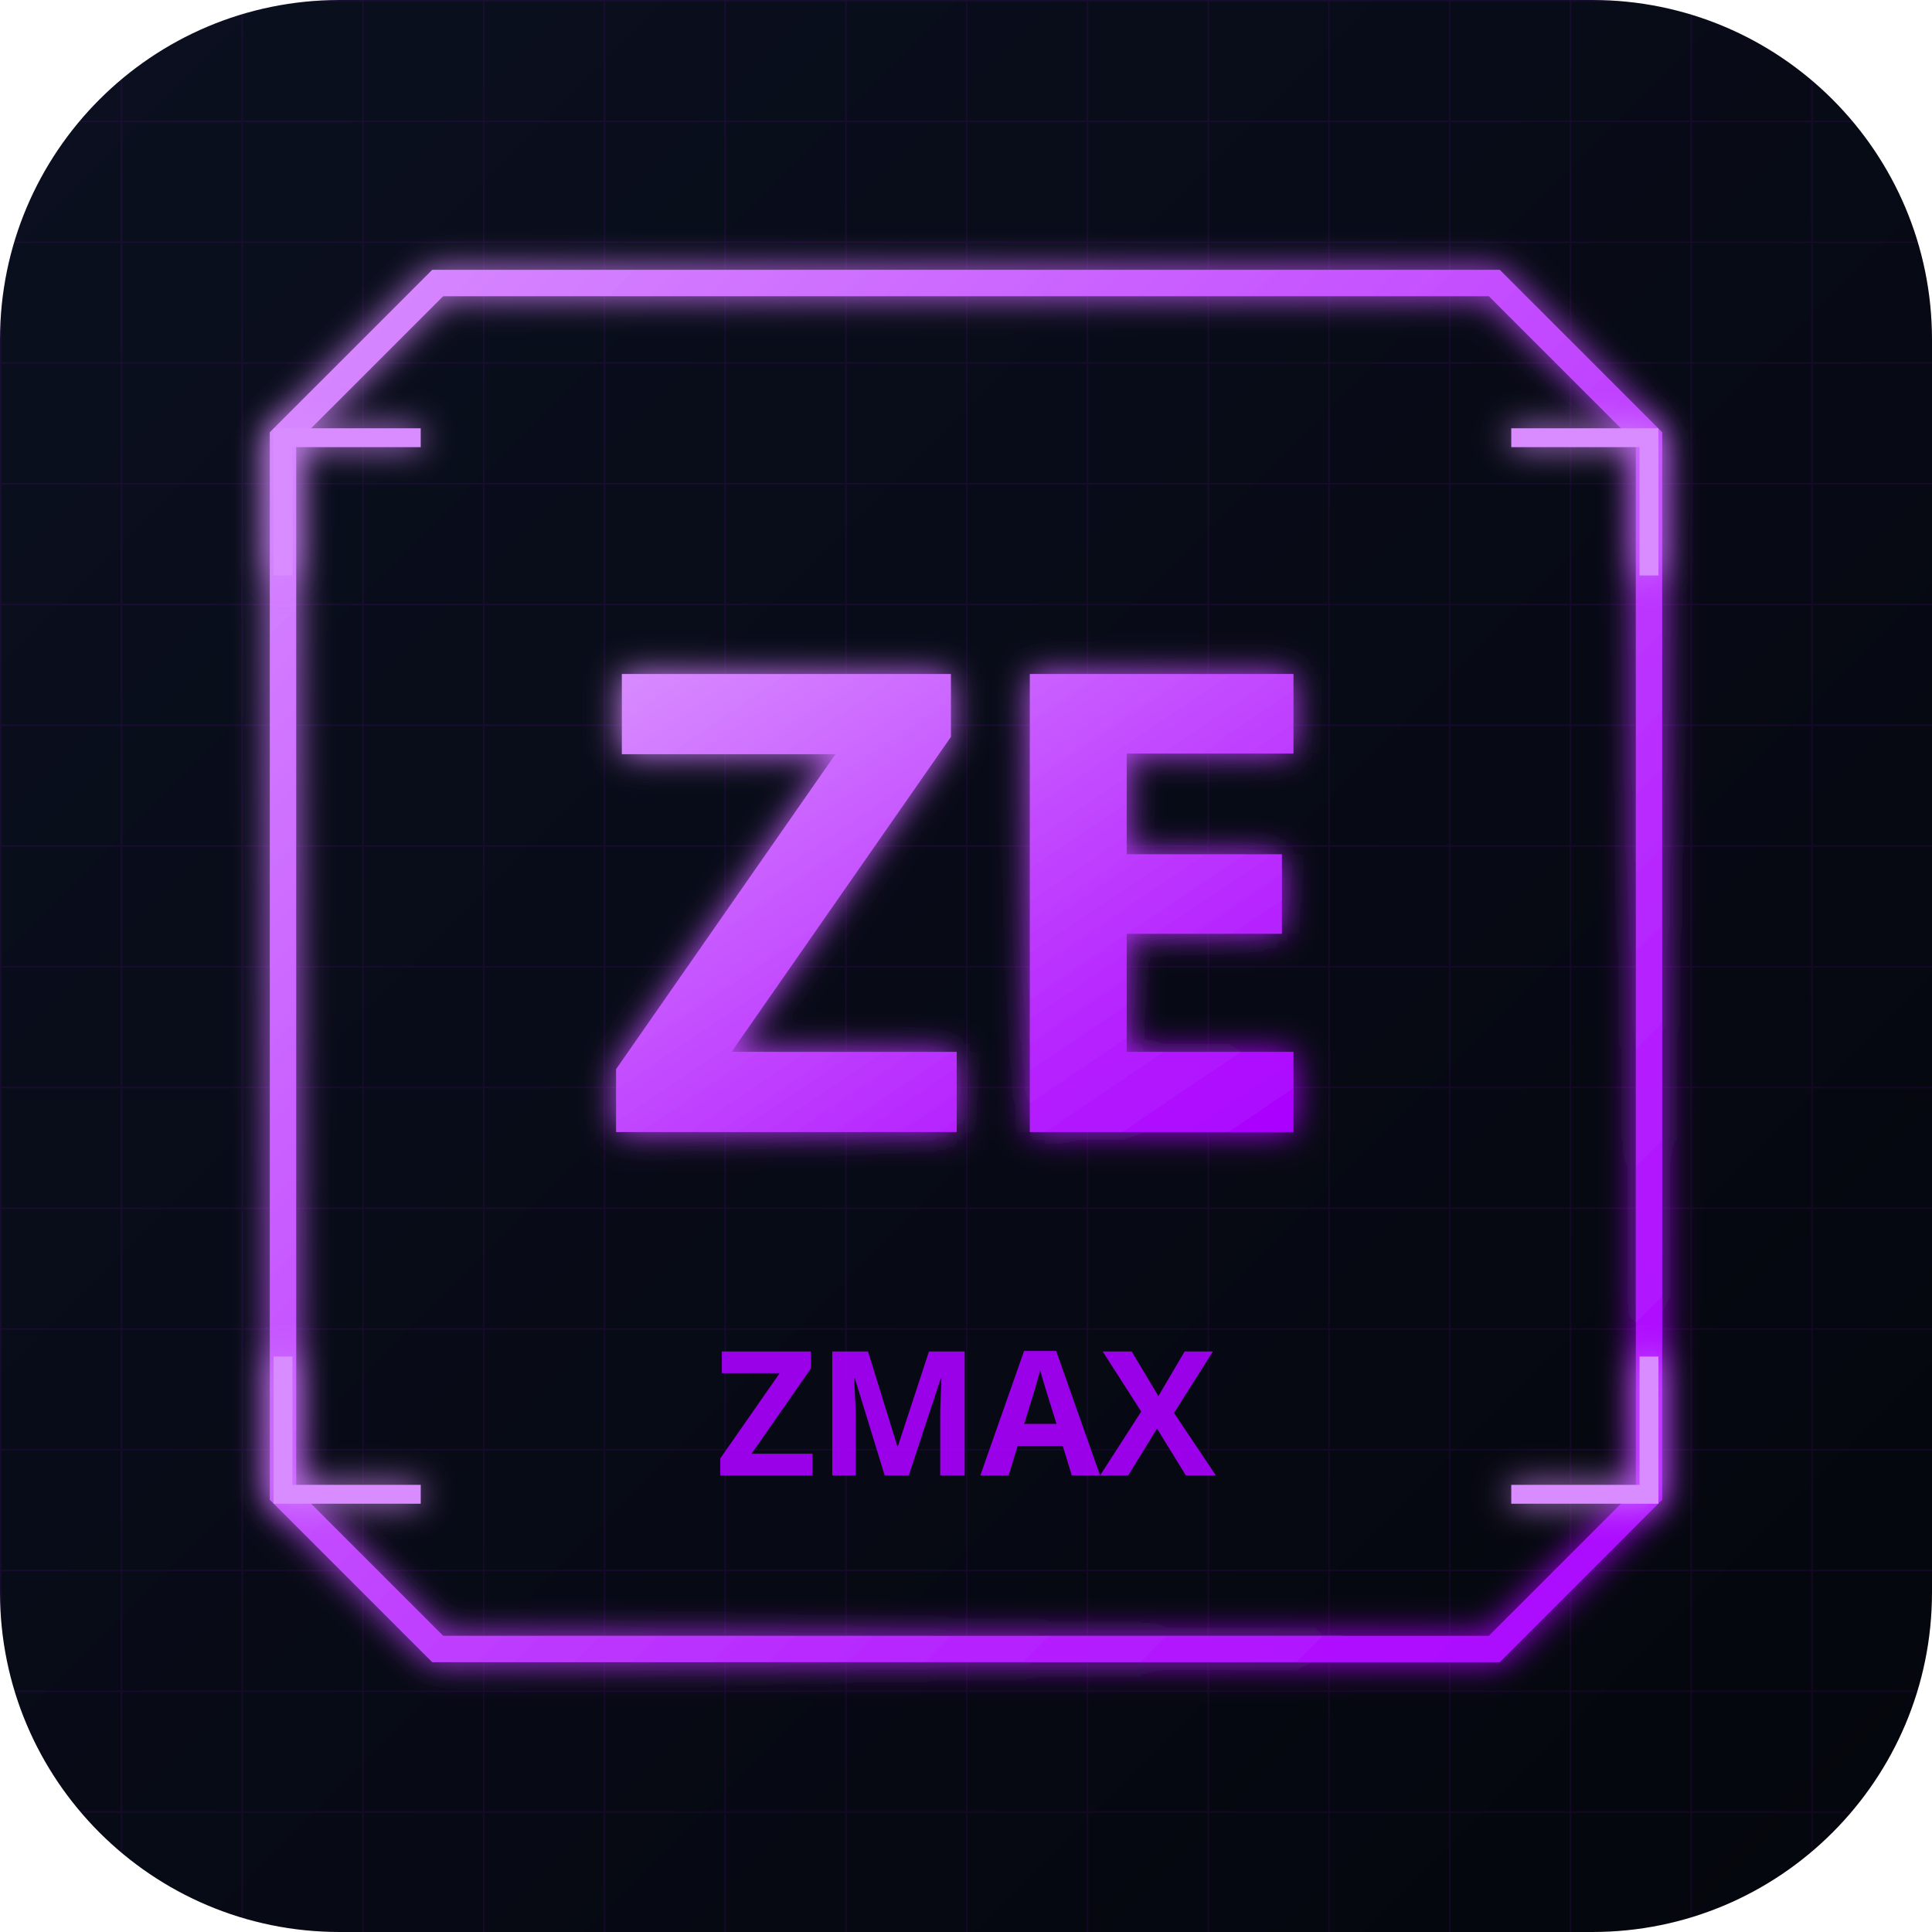
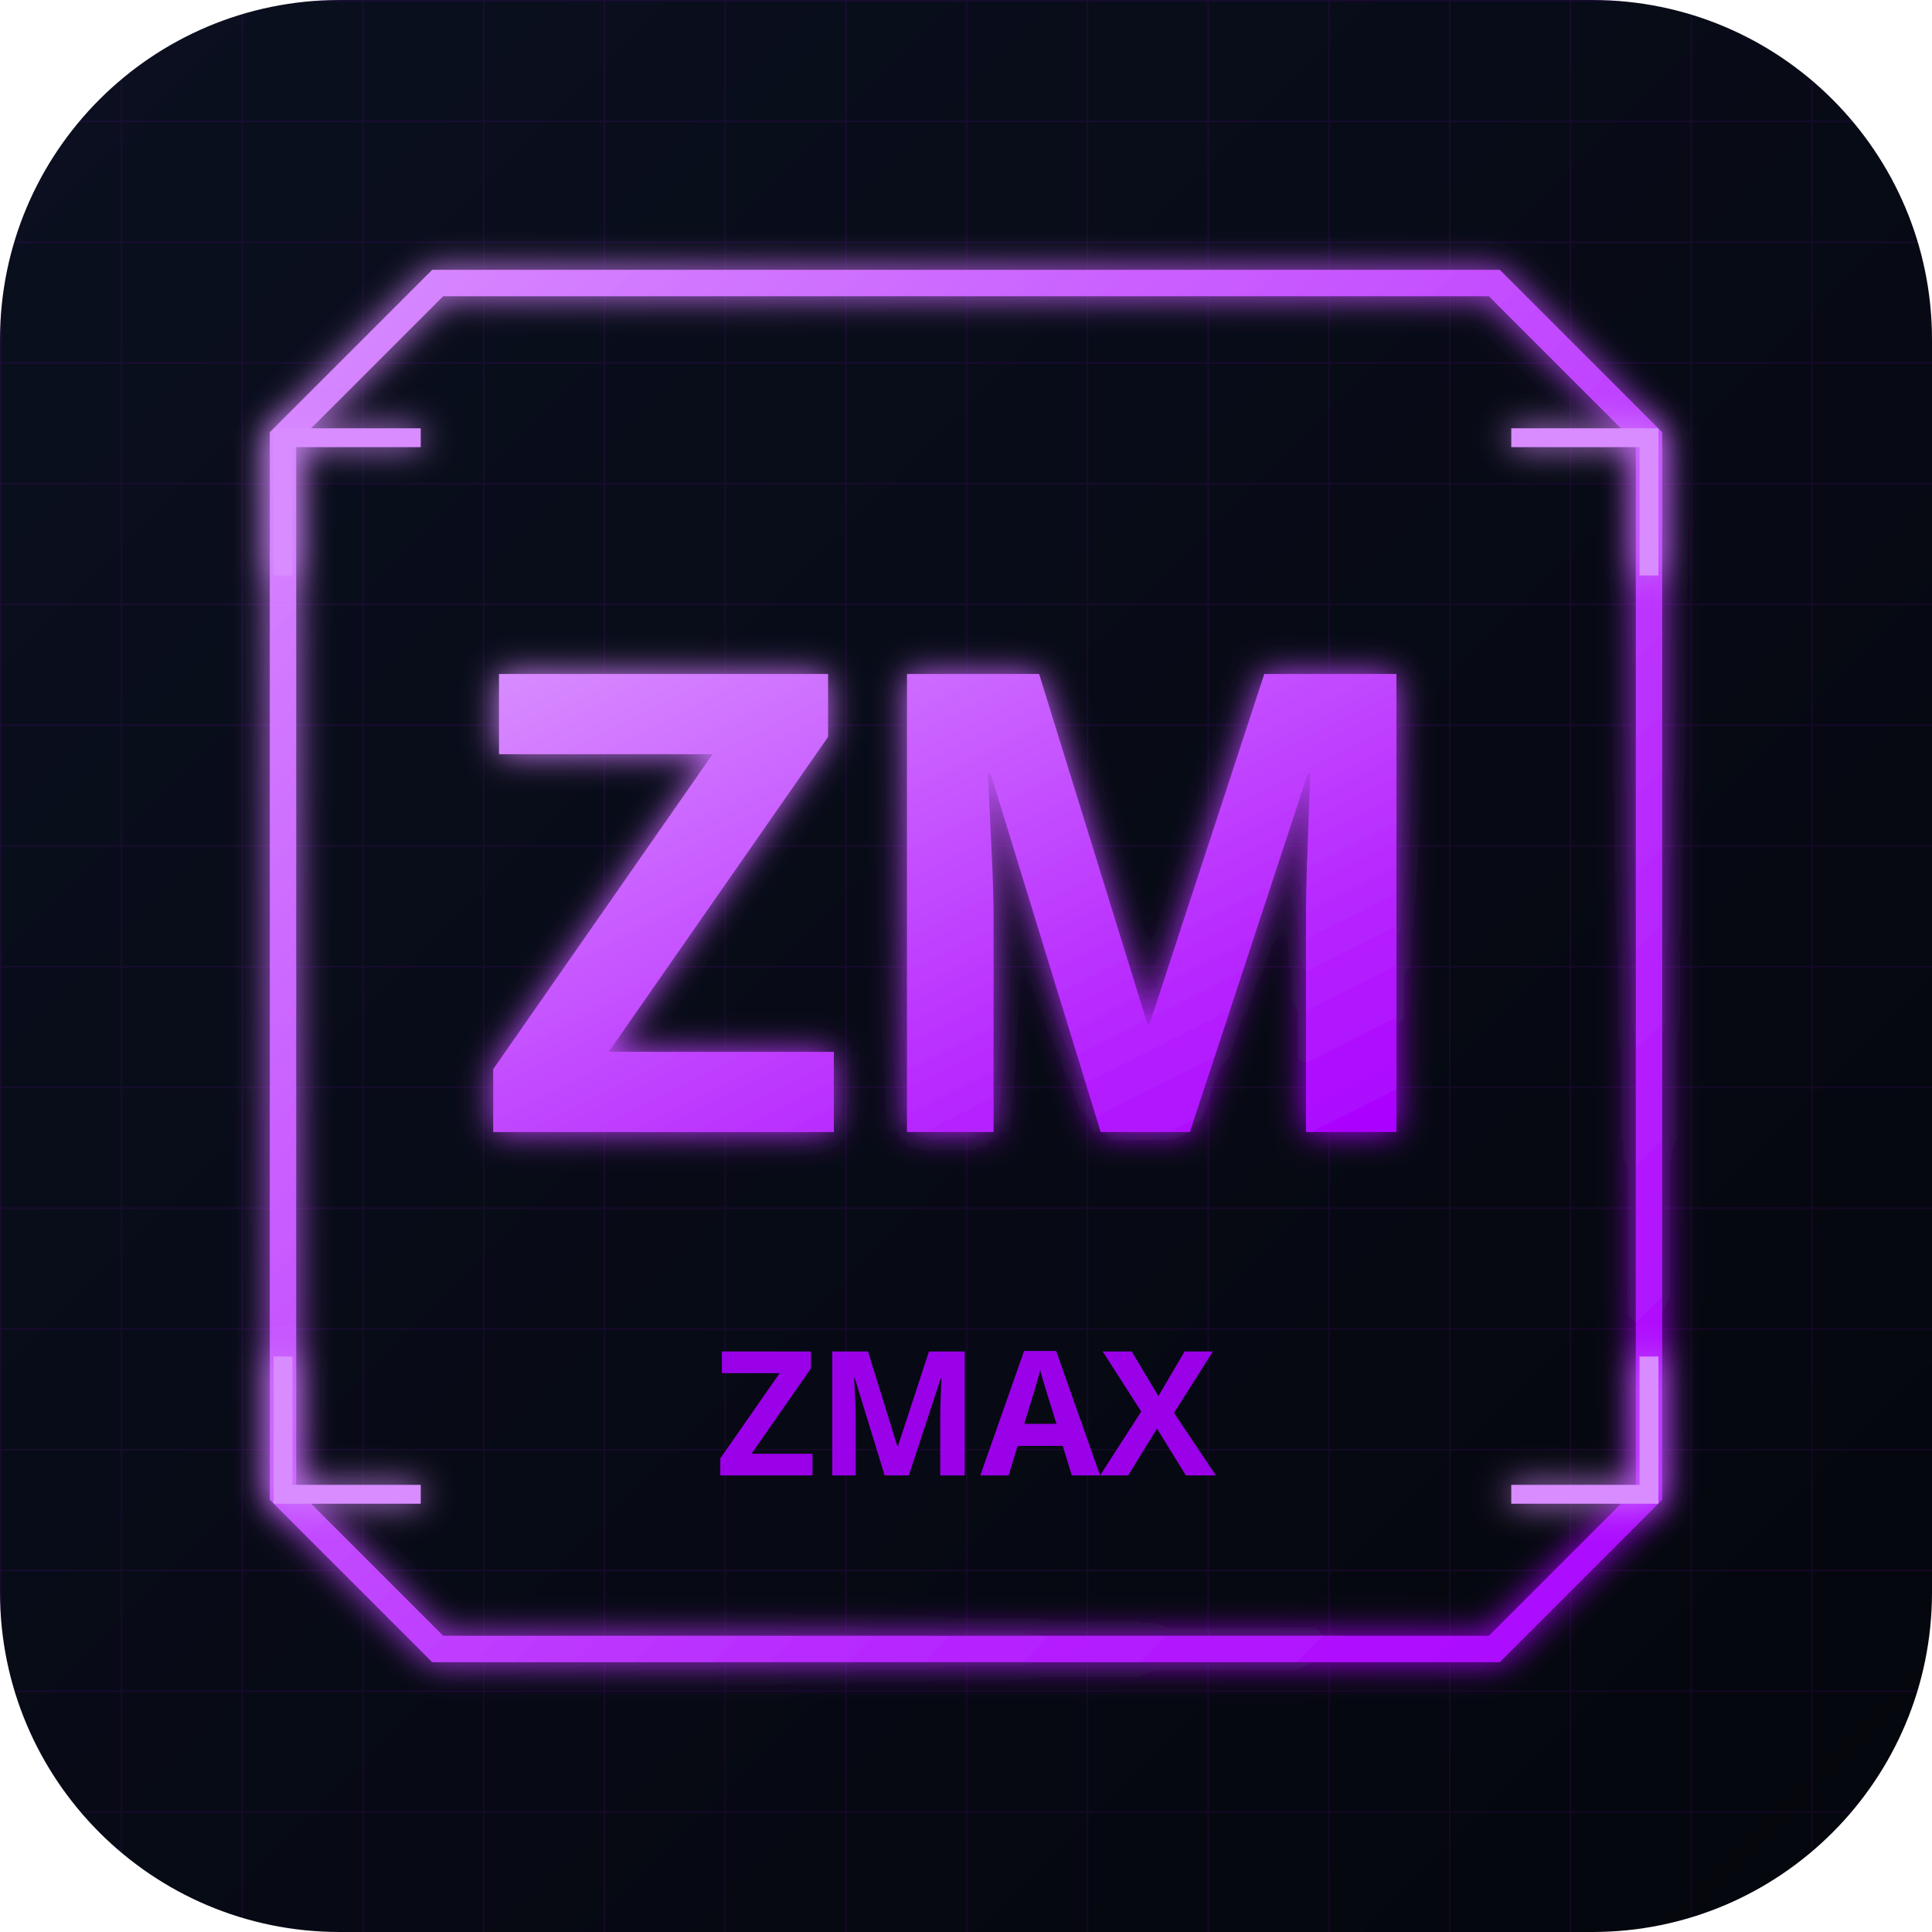
<svg xmlns="http://www.w3.org/2000/svg" width="1024" height="1024" viewBox="0 0 1024 1024">
  <defs>
    <linearGradient id="bg" x1="0" y1="0" x2="1" y2="1">
      <stop offset="0" stop-color="#0b1020" />
      <stop offset="1" stop-color="#04060c" />
    </linearGradient>
    <linearGradient id="ink" x1="0" y1="0" x2="1" y2="1">
      <stop offset="0" stop-color="#d88cff" />
      <stop offset="1" stop-color="#aa00ff" />
    </linearGradient>
    <pattern id="grid" width="64" height="64" patternUnits="userSpaceOnUse">
      <path d="M64 0 H0 V64" fill="none" stroke="#aa00ff" stroke-width="1.5" opacity="0.10" />
    </pattern>
    <filter id="glow" x="-40%" y="-40%" width="180%" height="180%">
      <feGaussianBlur stdDeviation="9" result="b" />
      <feMerge>
        <feMergeNode in="b" />
        <feMergeNode in="SourceGraphic" />
      </feMerge>
    </filter>
  </defs>
  <rect x="0" y="0" width="1024" height="1024" rx="180" fill="url(#bg)" />
  <rect x="0" y="0" width="1024" height="1024" rx="180" fill="url(#grid)" />
  <path d="M 232 150 H 792 L 874 232 V 792 L 792 874 H 232 L 150 792 V 232 Z" fill="none" stroke="url(#ink)" stroke-width="14" filter="url(#glow)" />
  <g fill="none" stroke="#d88cff" stroke-width="10" stroke-linecap="square" filter="url(#glow)">
    <path d="M 150 300 V 232 L 218 232" />
    <path d="M 874 300 V 232 L 806 232" />
    <path d="M 150 724 V 792 L 218 792" />
    <path d="M 874 724 V 792 L 806 792" />
  </g>
-   <text x="512" y="600" font-family="Orbitron" font-weight="900" font-size="340" textLength="520" lengthAdjust="spacingAndGlyphs" fill="url(#ink)" text-anchor="middle" filter="url(#glow)">ZE</text>
+   <text x="512" y="600" font-family="Orbitron" font-weight="900" font-size="340" textLength="520" lengthAdjust="spacingAndGlyphs" fill="url(#ink)" text-anchor="middle" filter="url(#glow)">ZM</text>
  <text x="512" y="782" font-family="Orbitron" font-weight="700" font-size="92" textLength="600" lengthAdjust="spacingAndGlyphs" fill="#aa00ff" text-anchor="middle" opacity="0.9">ZMAX</text>
</svg>
